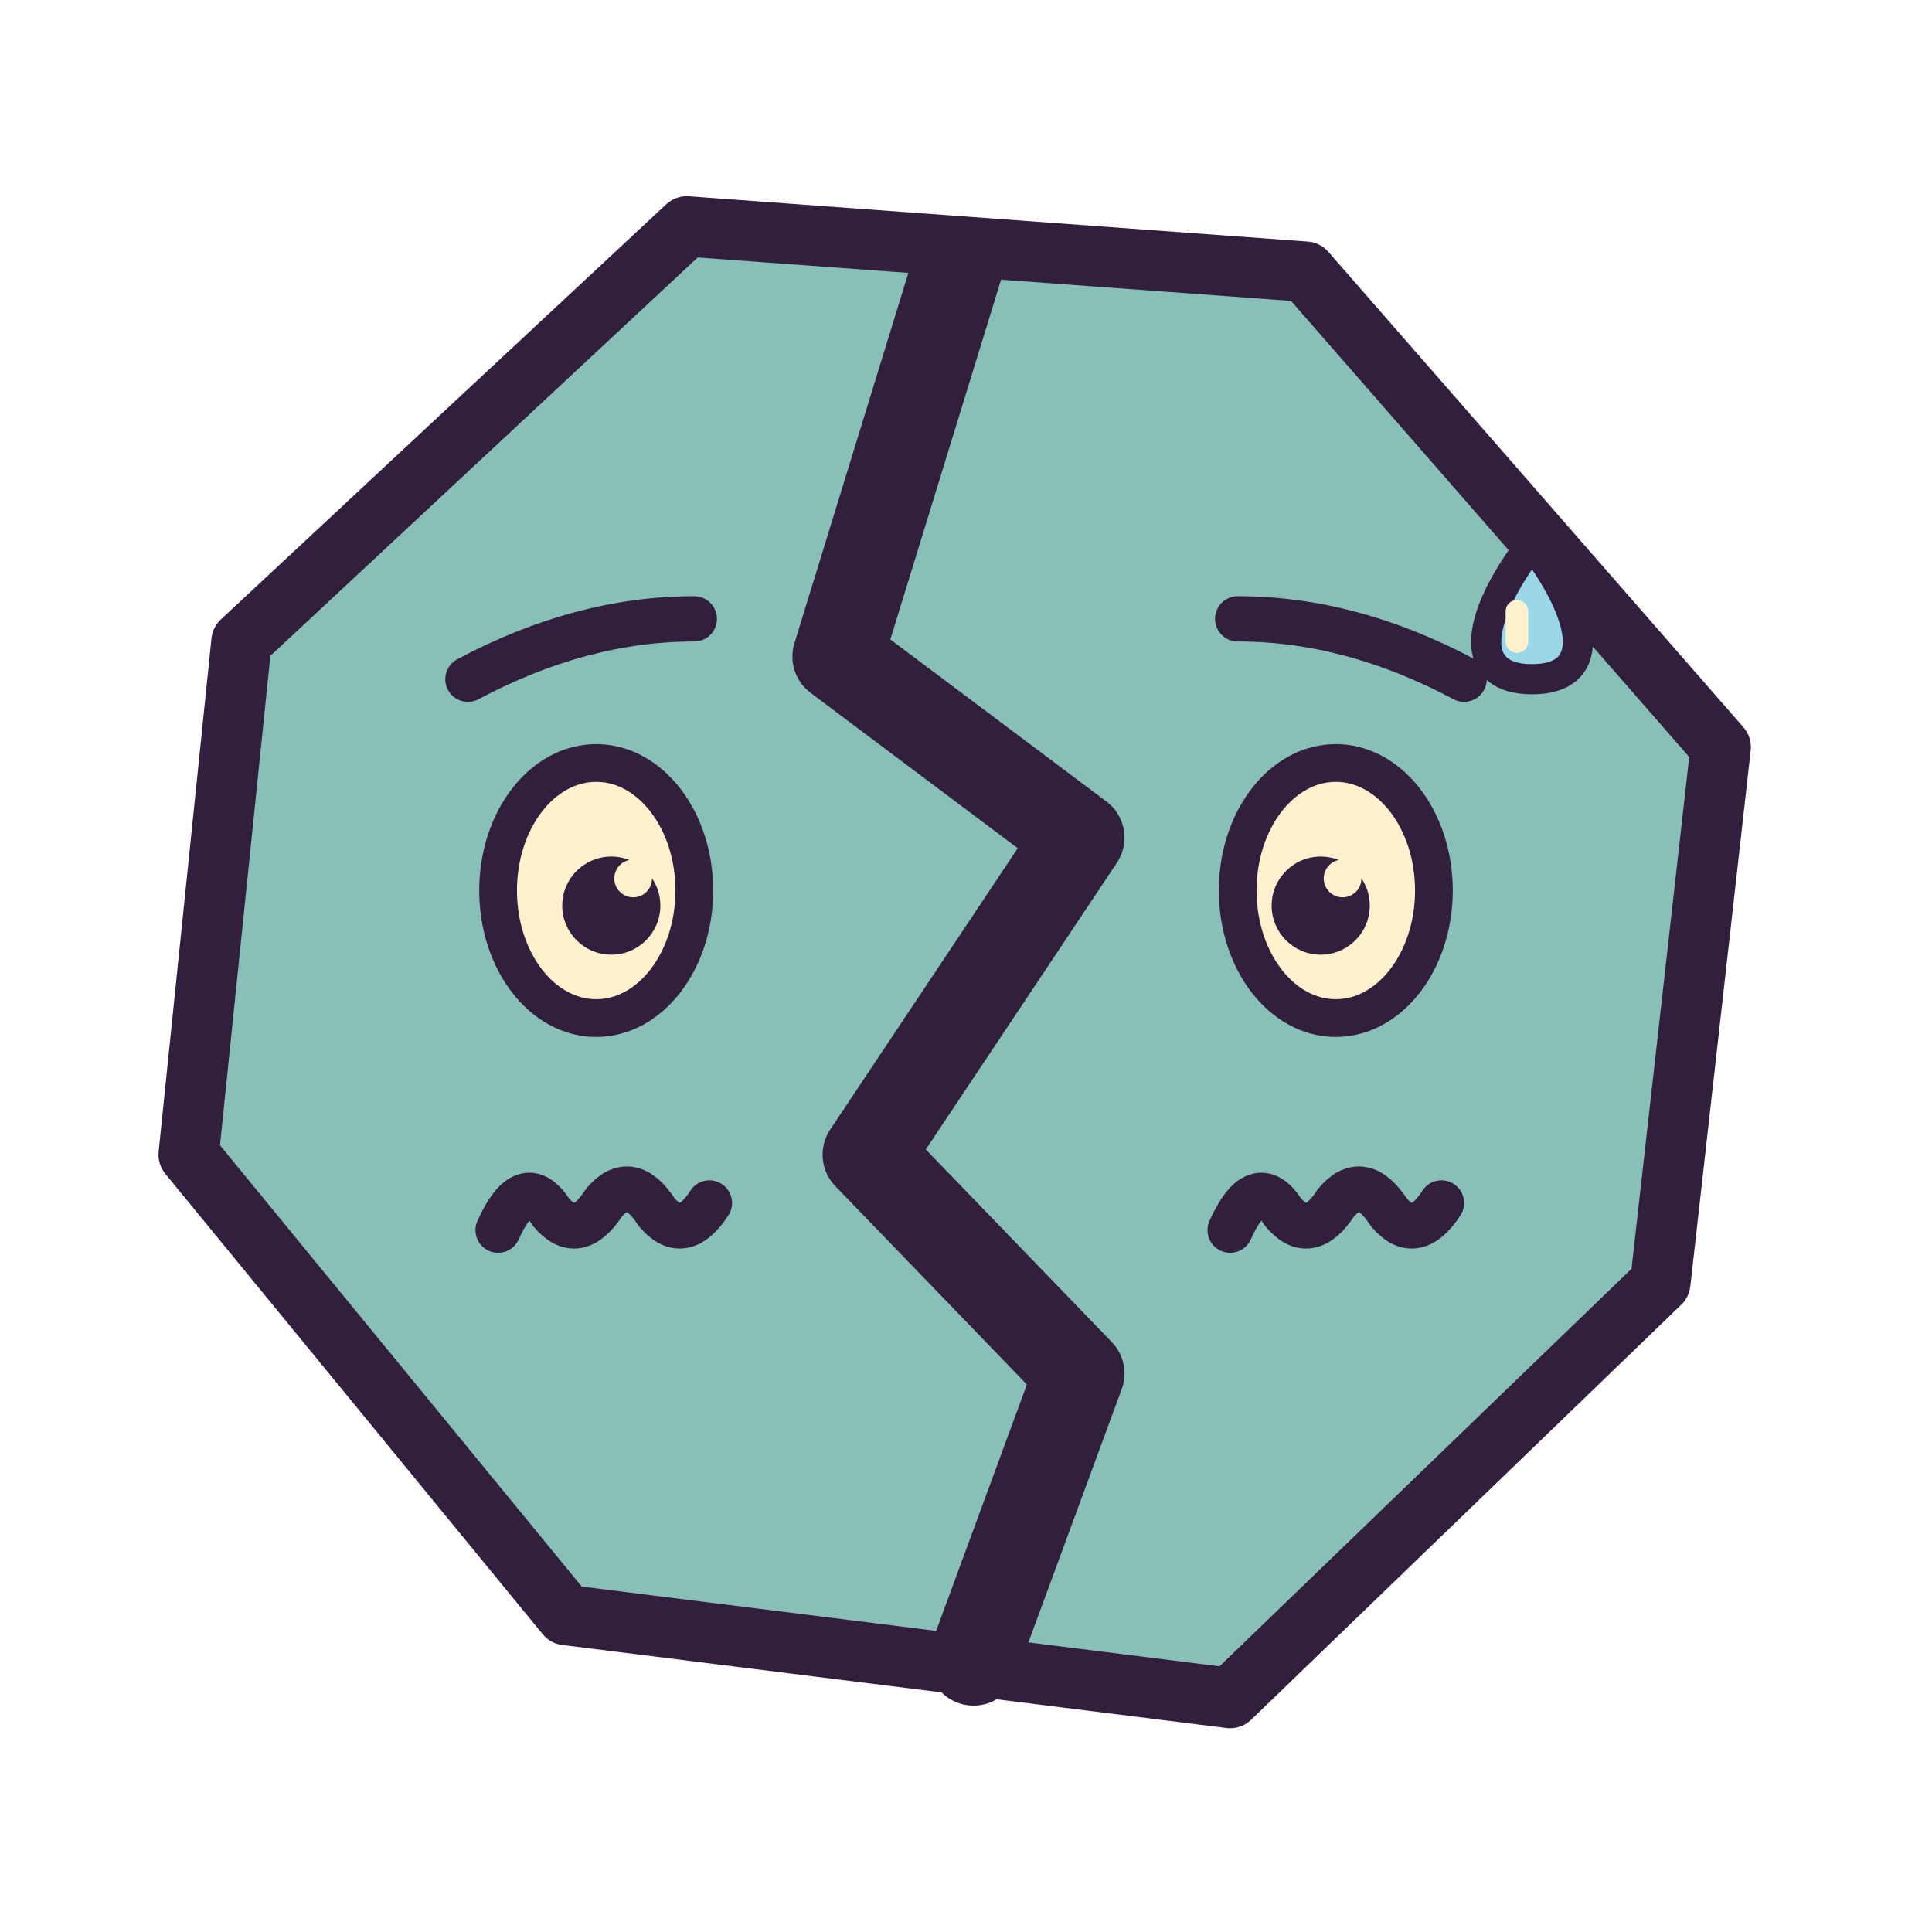
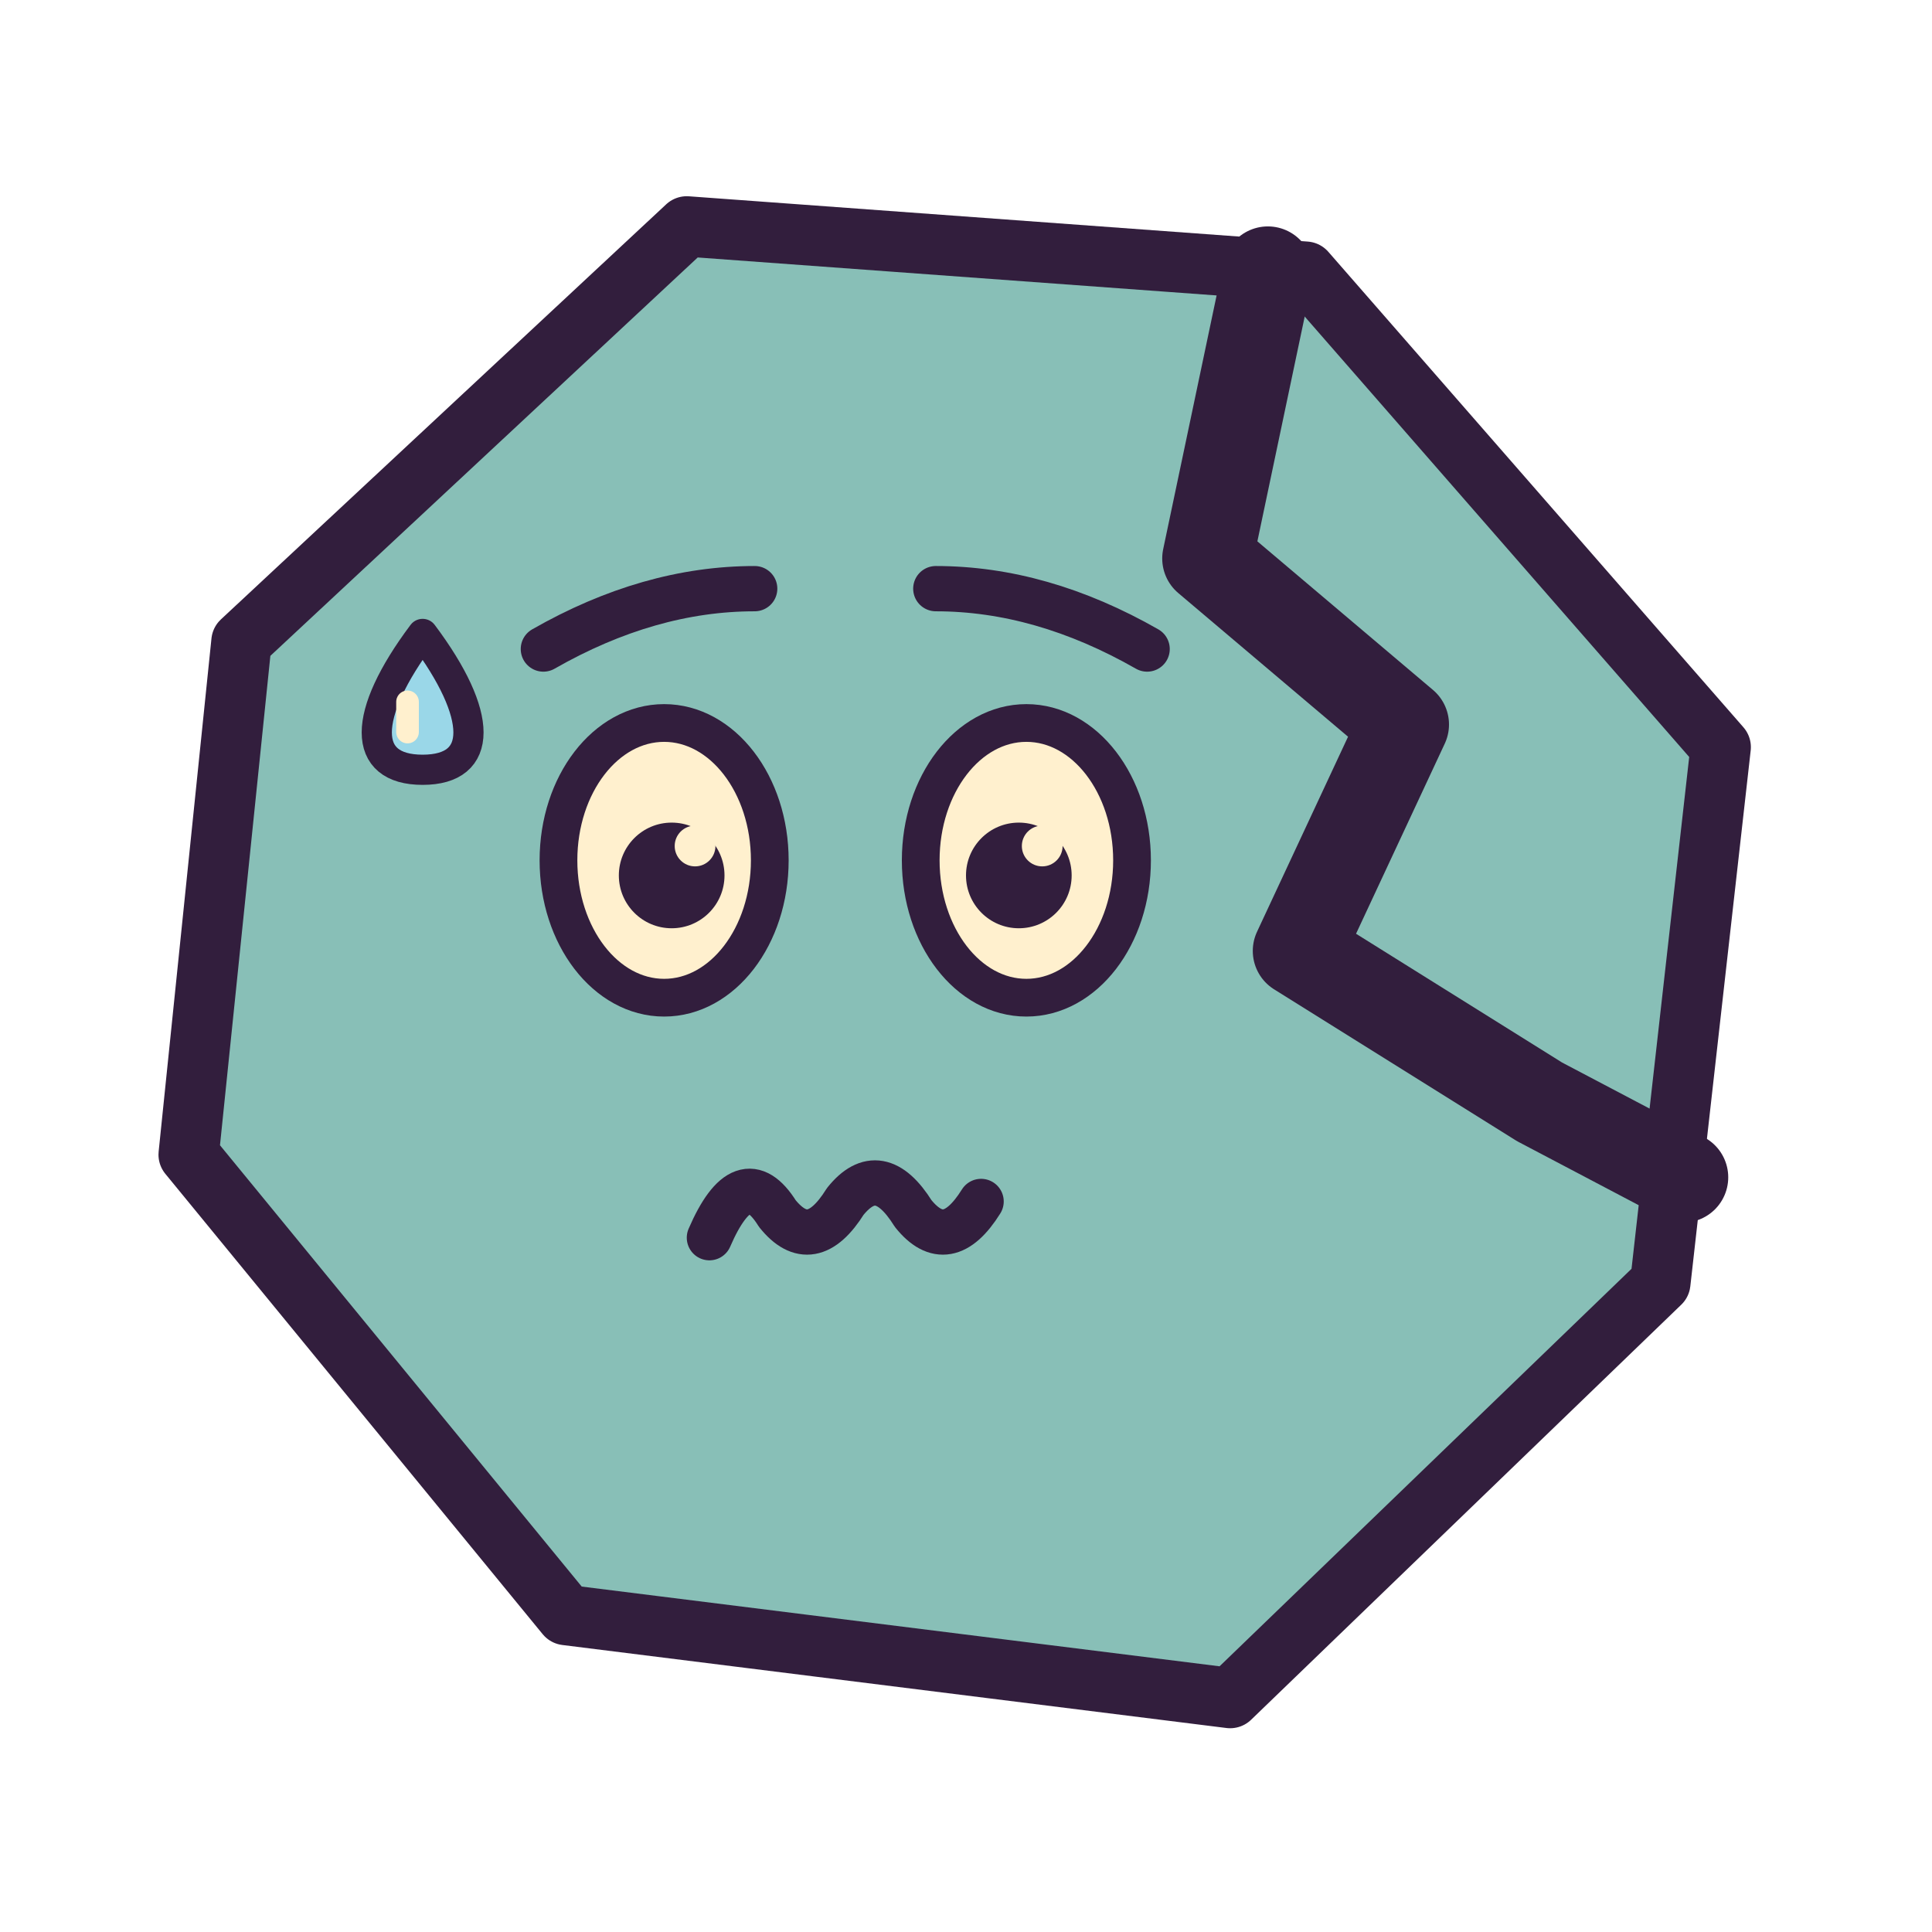
<svg xmlns="http://www.w3.org/2000/svg" width="256" height="256" viewBox="0 0 256 256">
  <g stroke="#321E3D" stroke-width="8" stroke-linecap="round" stroke-linejoin="round">
    <path d="M 32 85 L 91 30 L 173 36 L 228 99 L 220 170 L 163 225 L 75 214 L 25 153 Z" fill="#88BFB7" />
-     <path d="M 127 35 L 111 87 L 143 111 L 115 153 L 143 182 L 129 220" fill="none" stroke-width="12" />
-     <ellipse cx="79" cy="118" rx="13" ry="16.9" fill="#FFF0CE" stroke-width="5" />
-     <circle cx="81" cy="120" r="6.5" fill="#321E3D" stroke="none" />
-     <circle cx="83.9" cy="116.4" r="2.5" fill="#FFF0CE" stroke="none" />
-     <ellipse cx="177" cy="118" rx="13" ry="16.9" fill="#FFF0CE" stroke-width="5" />
-     <circle cx="175" cy="120" r="6.5" fill="#321E3D" stroke="none" />
-     <circle cx="177.9" cy="116.4" r="2.5" fill="#FFF0CE" stroke="none" />
-     <path d="M 62 90 Q 77.0 82.0 92 82" fill="none" stroke-width="6" />
-     <path d="M 164 82 Q 179.0 82.0 194 90" fill="none" stroke-width="6" />
-     <path d="M 66.0 163 Q 69.5 155.2 73.0 160.6 Q 76.5 164.8 80.0 159.4 Q 83.5 155.2 87.0 160.6 Q 90.5 164.8 94.0 159.4" fill="none" stroke-width="6" />
-     <path d="M 163.0 163 Q 166.5 155.2 170.0 160.6 Q 173.5 164.8 177.0 159.4 Q 180.5 155.2 184.0 160.6 Q 187.5 164.8 191.0 159.4" fill="none" stroke-width="6" />
-     <path d="M 203 72 C 211.1 82.8 211.1 90.0 203 90.0 C 194.9 90.0 194.9 82.8 203 72 Z" fill="#9AD7E8" stroke-width="4" />
-     <path d="M 201 81 L 201 85" fill="none" stroke="#FFF0CE" stroke-width="3" />
+     <path d="M 168 36 L 160 74 L 186 96 L 172 126 L 204 146 L 223 156" fill="none" stroke-width="12" />
+     <ellipse cx="88" cy="114" rx="14" ry="18.2" fill="#FFF0CE" stroke-width="5" />
+     <circle cx="89" cy="116" r="7.0" fill="#321E3D" stroke="none" />
+     <circle cx="92.1" cy="112.1" r="2.7" fill="#FFF0CE" stroke="none" />
+     <ellipse cx="136" cy="114" rx="14" ry="18.2" fill="#FFF0CE" stroke-width="5" />
+     <circle cx="135" cy="116" r="7.0" fill="#321E3D" stroke="none" />
+     <circle cx="138.1" cy="112.1" r="2.7" fill="#FFF0CE" stroke="none" />
+     <path d="M 72 86 Q 86.0 78.0 100 78" fill="none" stroke-width="6" />
+     <path d="M 124 78 Q 138.0 78.0 152 86" fill="none" stroke-width="6" />
+     <path d="M 94.0 164 Q 98.5 153.6 103.0 160.8 Q 107.5 166.4 112.0 159.2 Q 116.5 153.6 121.0 160.8 Q 125.5 166.4 130.0 159.2" fill="none" stroke-width="6" />
+     <path d="M 56 84 C 64.1 94.8 64.1 102.0 56 102.0 C 47.9 102.0 47.9 94.8 56 84 Z" fill="#9AD7E8" stroke-width="4" />
+     <path d="M 54 93 L 54 97" fill="none" stroke="#FFF0CE" stroke-width="3" />
  </g>
</svg>
